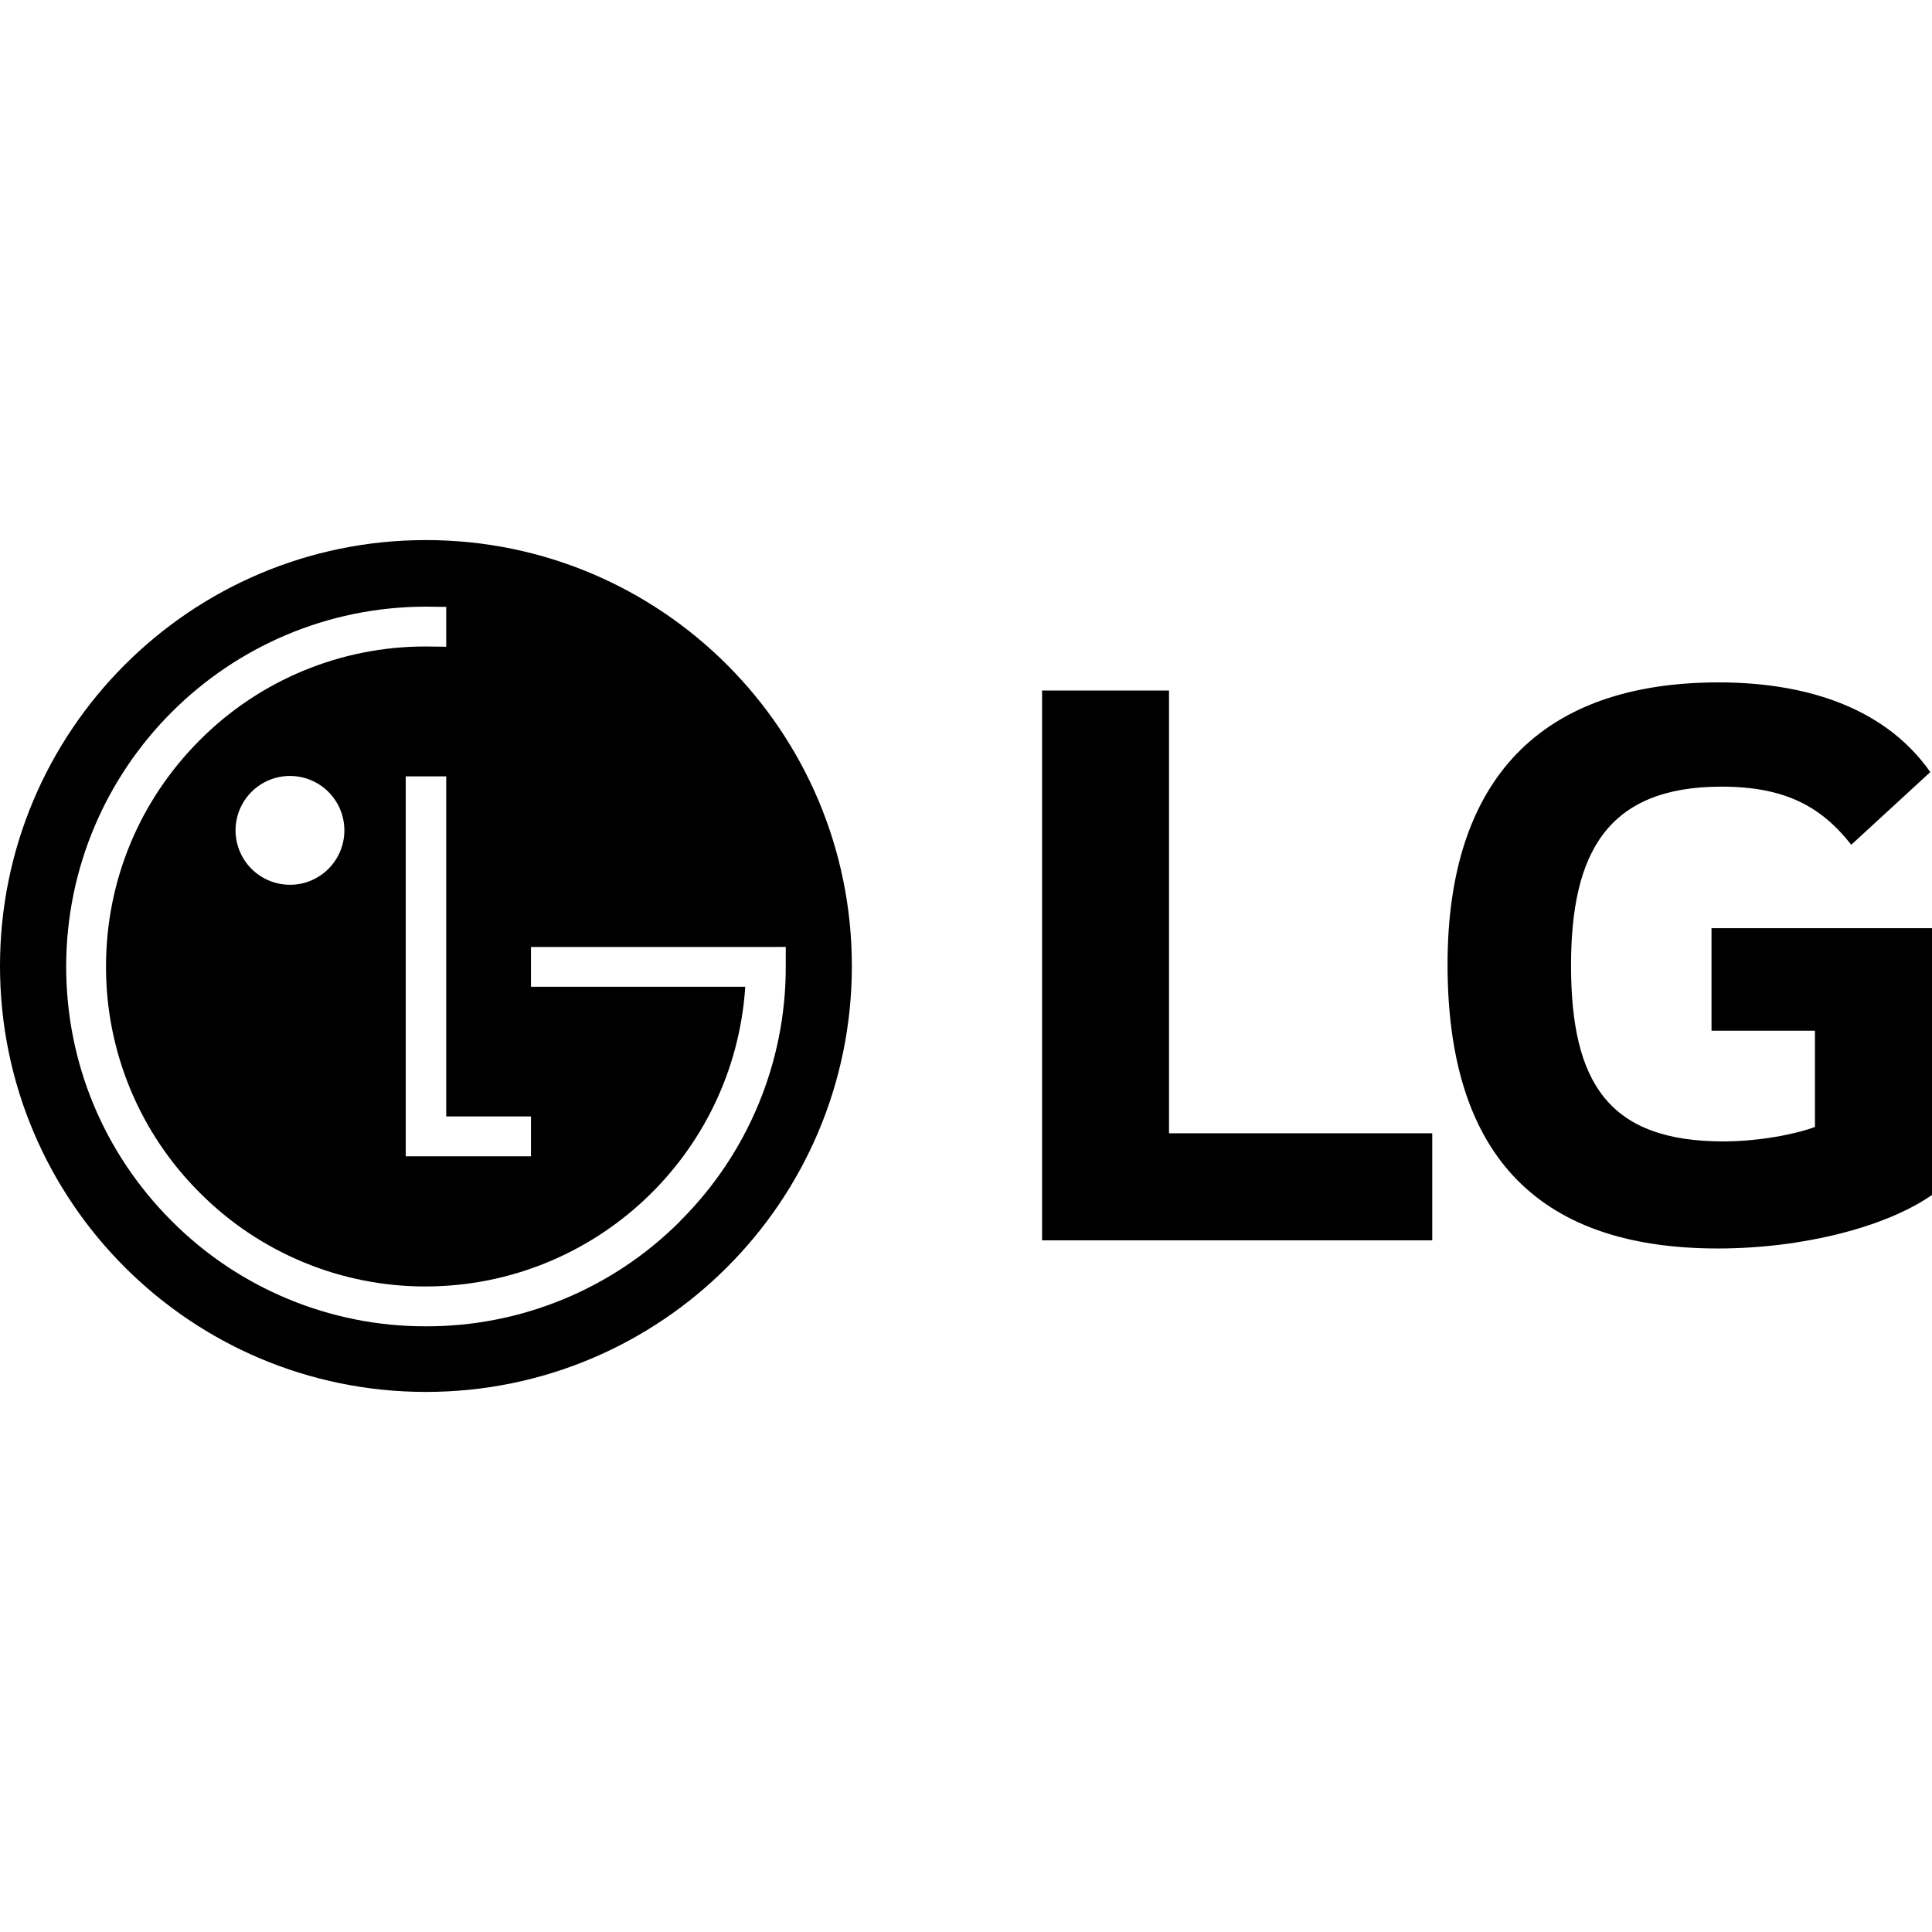
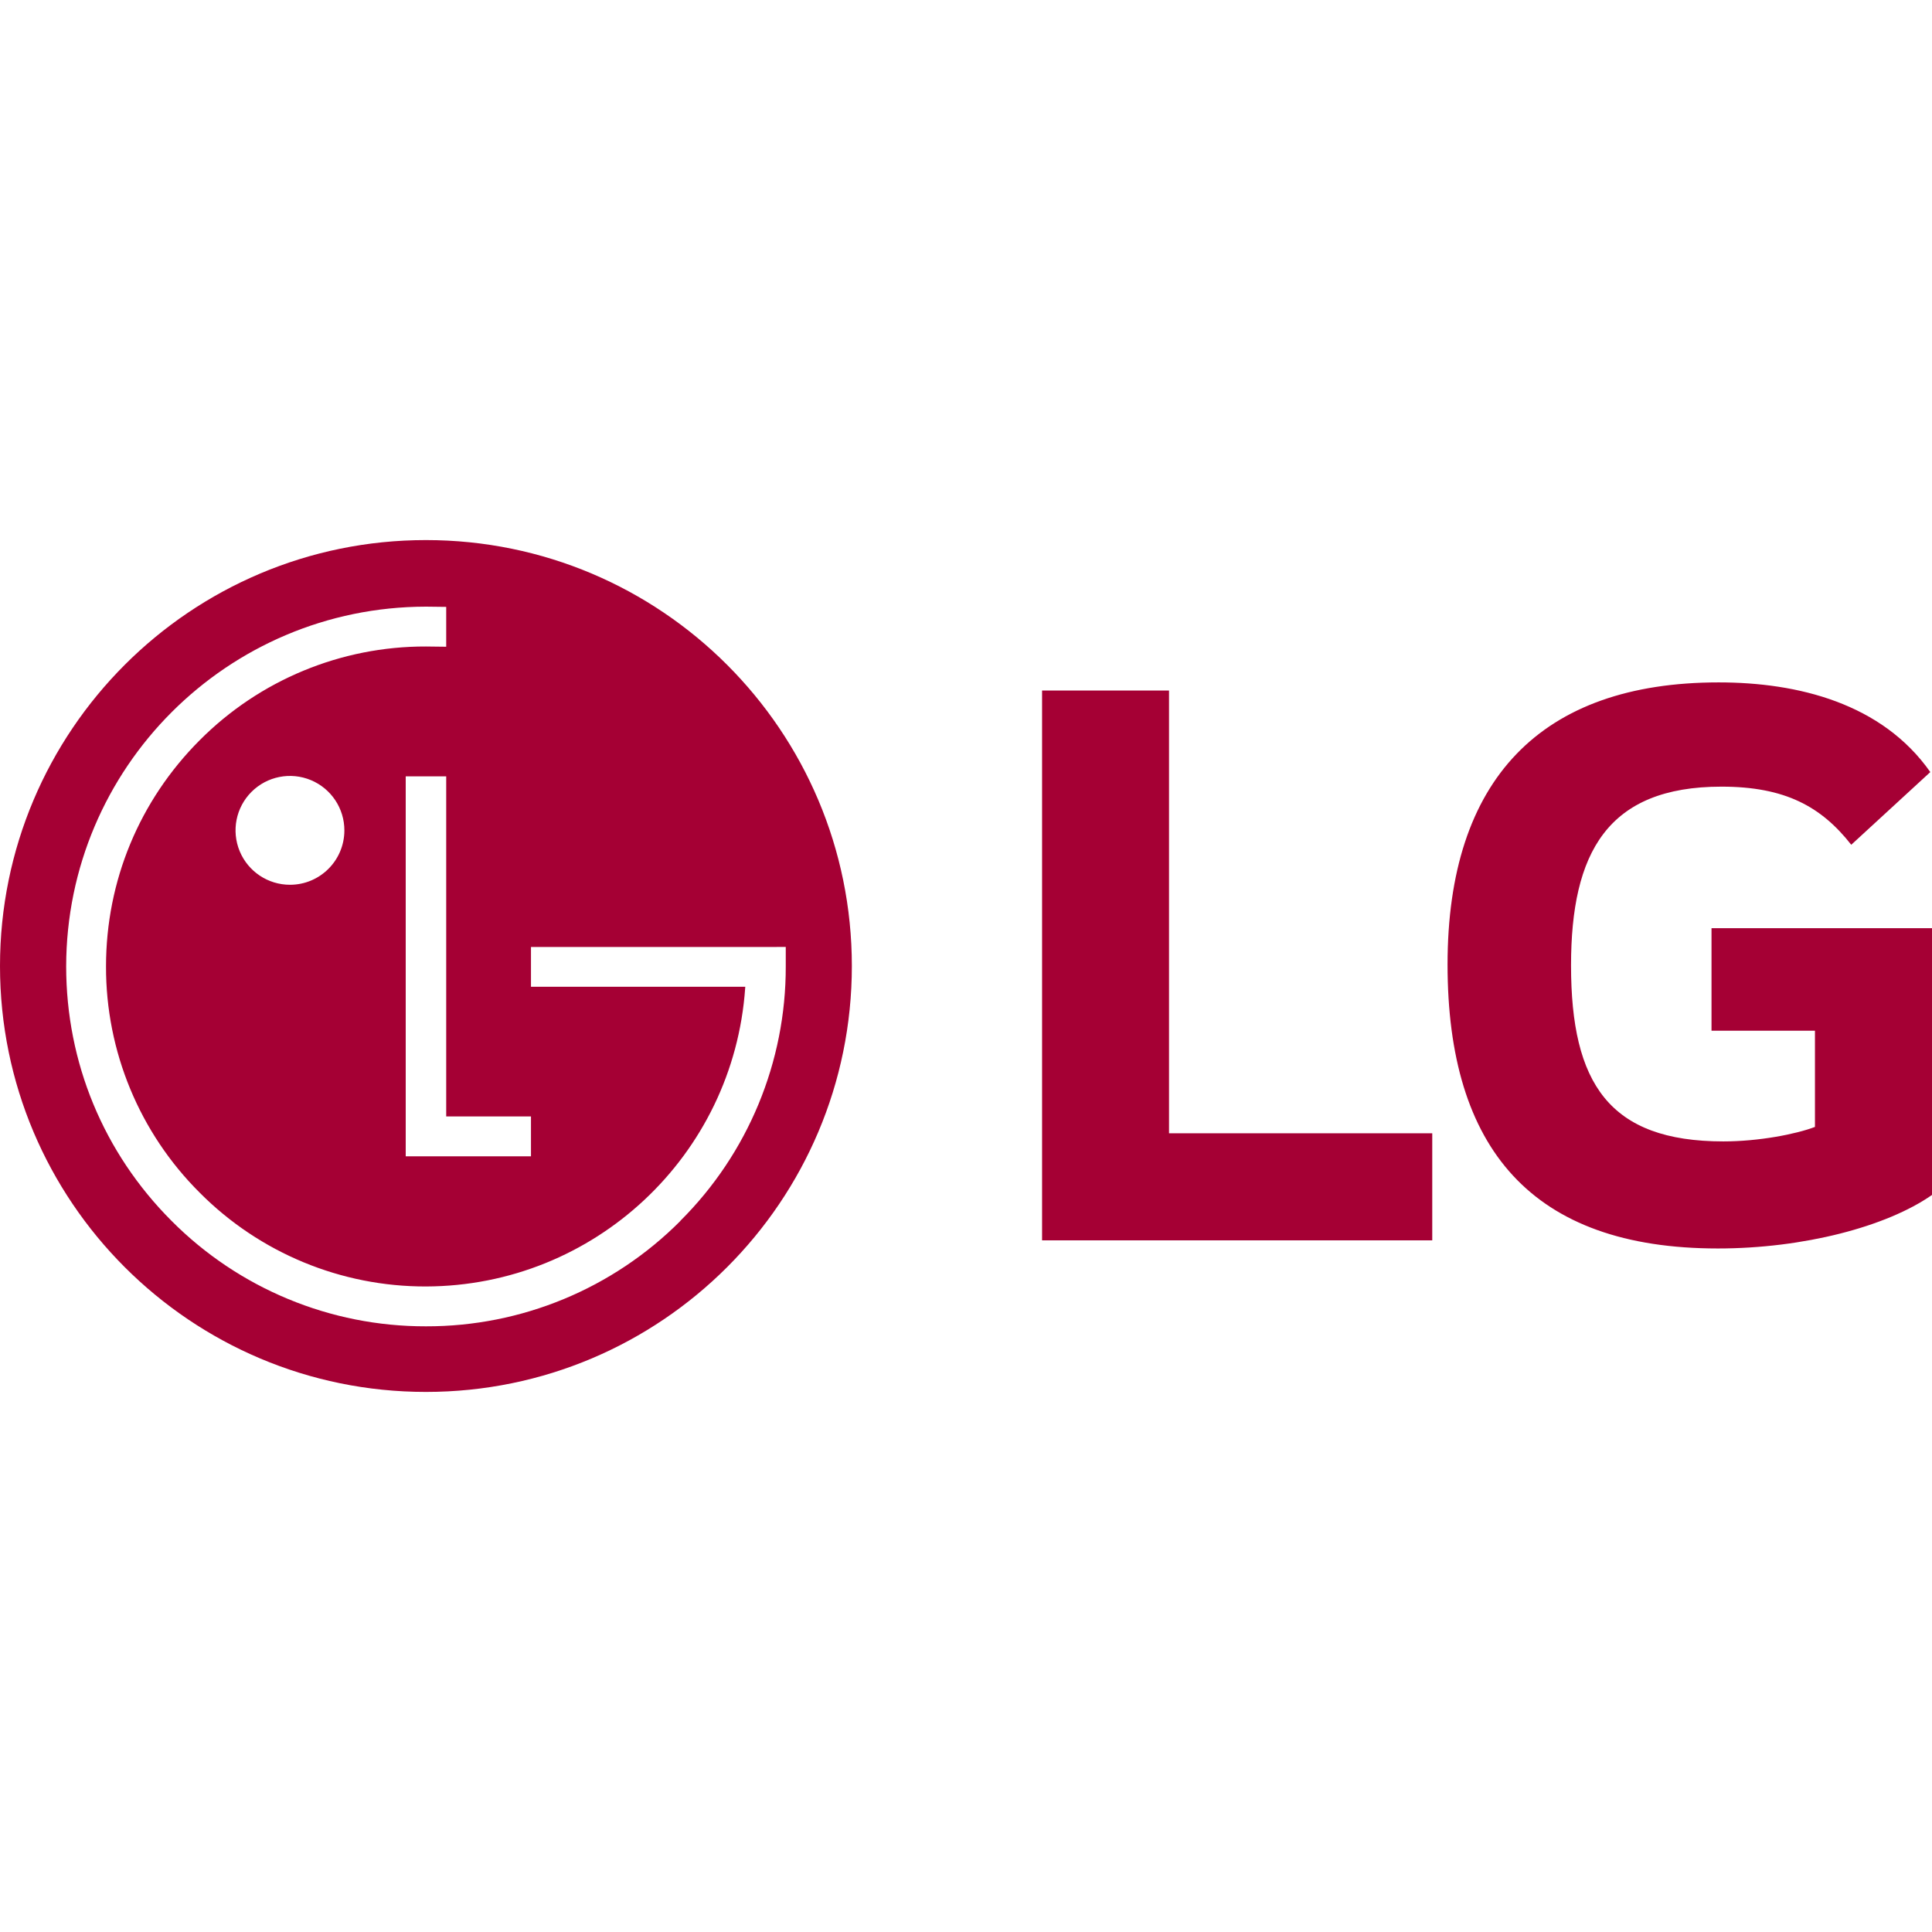
- <svg xmlns="http://www.w3.org/2000/svg" role="img" viewBox="0 0 24 24">
+ <svg xmlns="http://www.w3.org/2000/svg" fill="#A50034" role="img" viewBox="0 0 24 24">
  <path d="M14.522 14.078h3.27v1.33h-4.847v-6.83h1.577v5.5zm6.74-1.274h1.284v1.195c-.236.09-.698.18-1.137.18-1.42 0-1.893-.721-1.893-2.186 0-1.398.45-2.221 1.869-2.221.791 0 1.24.248 1.612.722l.982-.903c-.6-.855-1.646-1.114-2.629-1.114-2.208 0-3.368 1.205-3.368 3.504 0 2.288 1.047 3.528 3.358 3.528 1.06 0 2.096-.27 2.66-.665V11.53h-2.739v1.274zM5.291 6.709a5.29 5.29 0 1 1 0 10.582 5.291 5.291 0 1 1 0-10.582m3.16 8.457a4.445 4.445 0 0 0 1.31-3.161v-.242l-.22.001H6.596v.494h2.662l-.001.015a3.985 3.985 0 0 1-3.965 3.708 3.95 3.95 0 0 1-2.811-1.165 3.952 3.952 0 0 1-1.164-2.811c0-1.061.414-2.059 1.164-2.81a3.951 3.951 0 0 1 2.81-1.164l.252.003v-.495l-.251-.003a4.475 4.475 0 0 0-4.47 4.469c0 1.194.465 2.316 1.309 3.161a4.444 4.444 0 0 0 3.16 1.31 4.444 4.444 0 0 0 3.162-1.31m-2.91-1.297V9.644H5.04v4.72h1.556v-.495H5.543zm-1.265-3.552a.676.676 0 1 0-.675.674.676.676 0 0 0 .675-.674" />
</svg>
